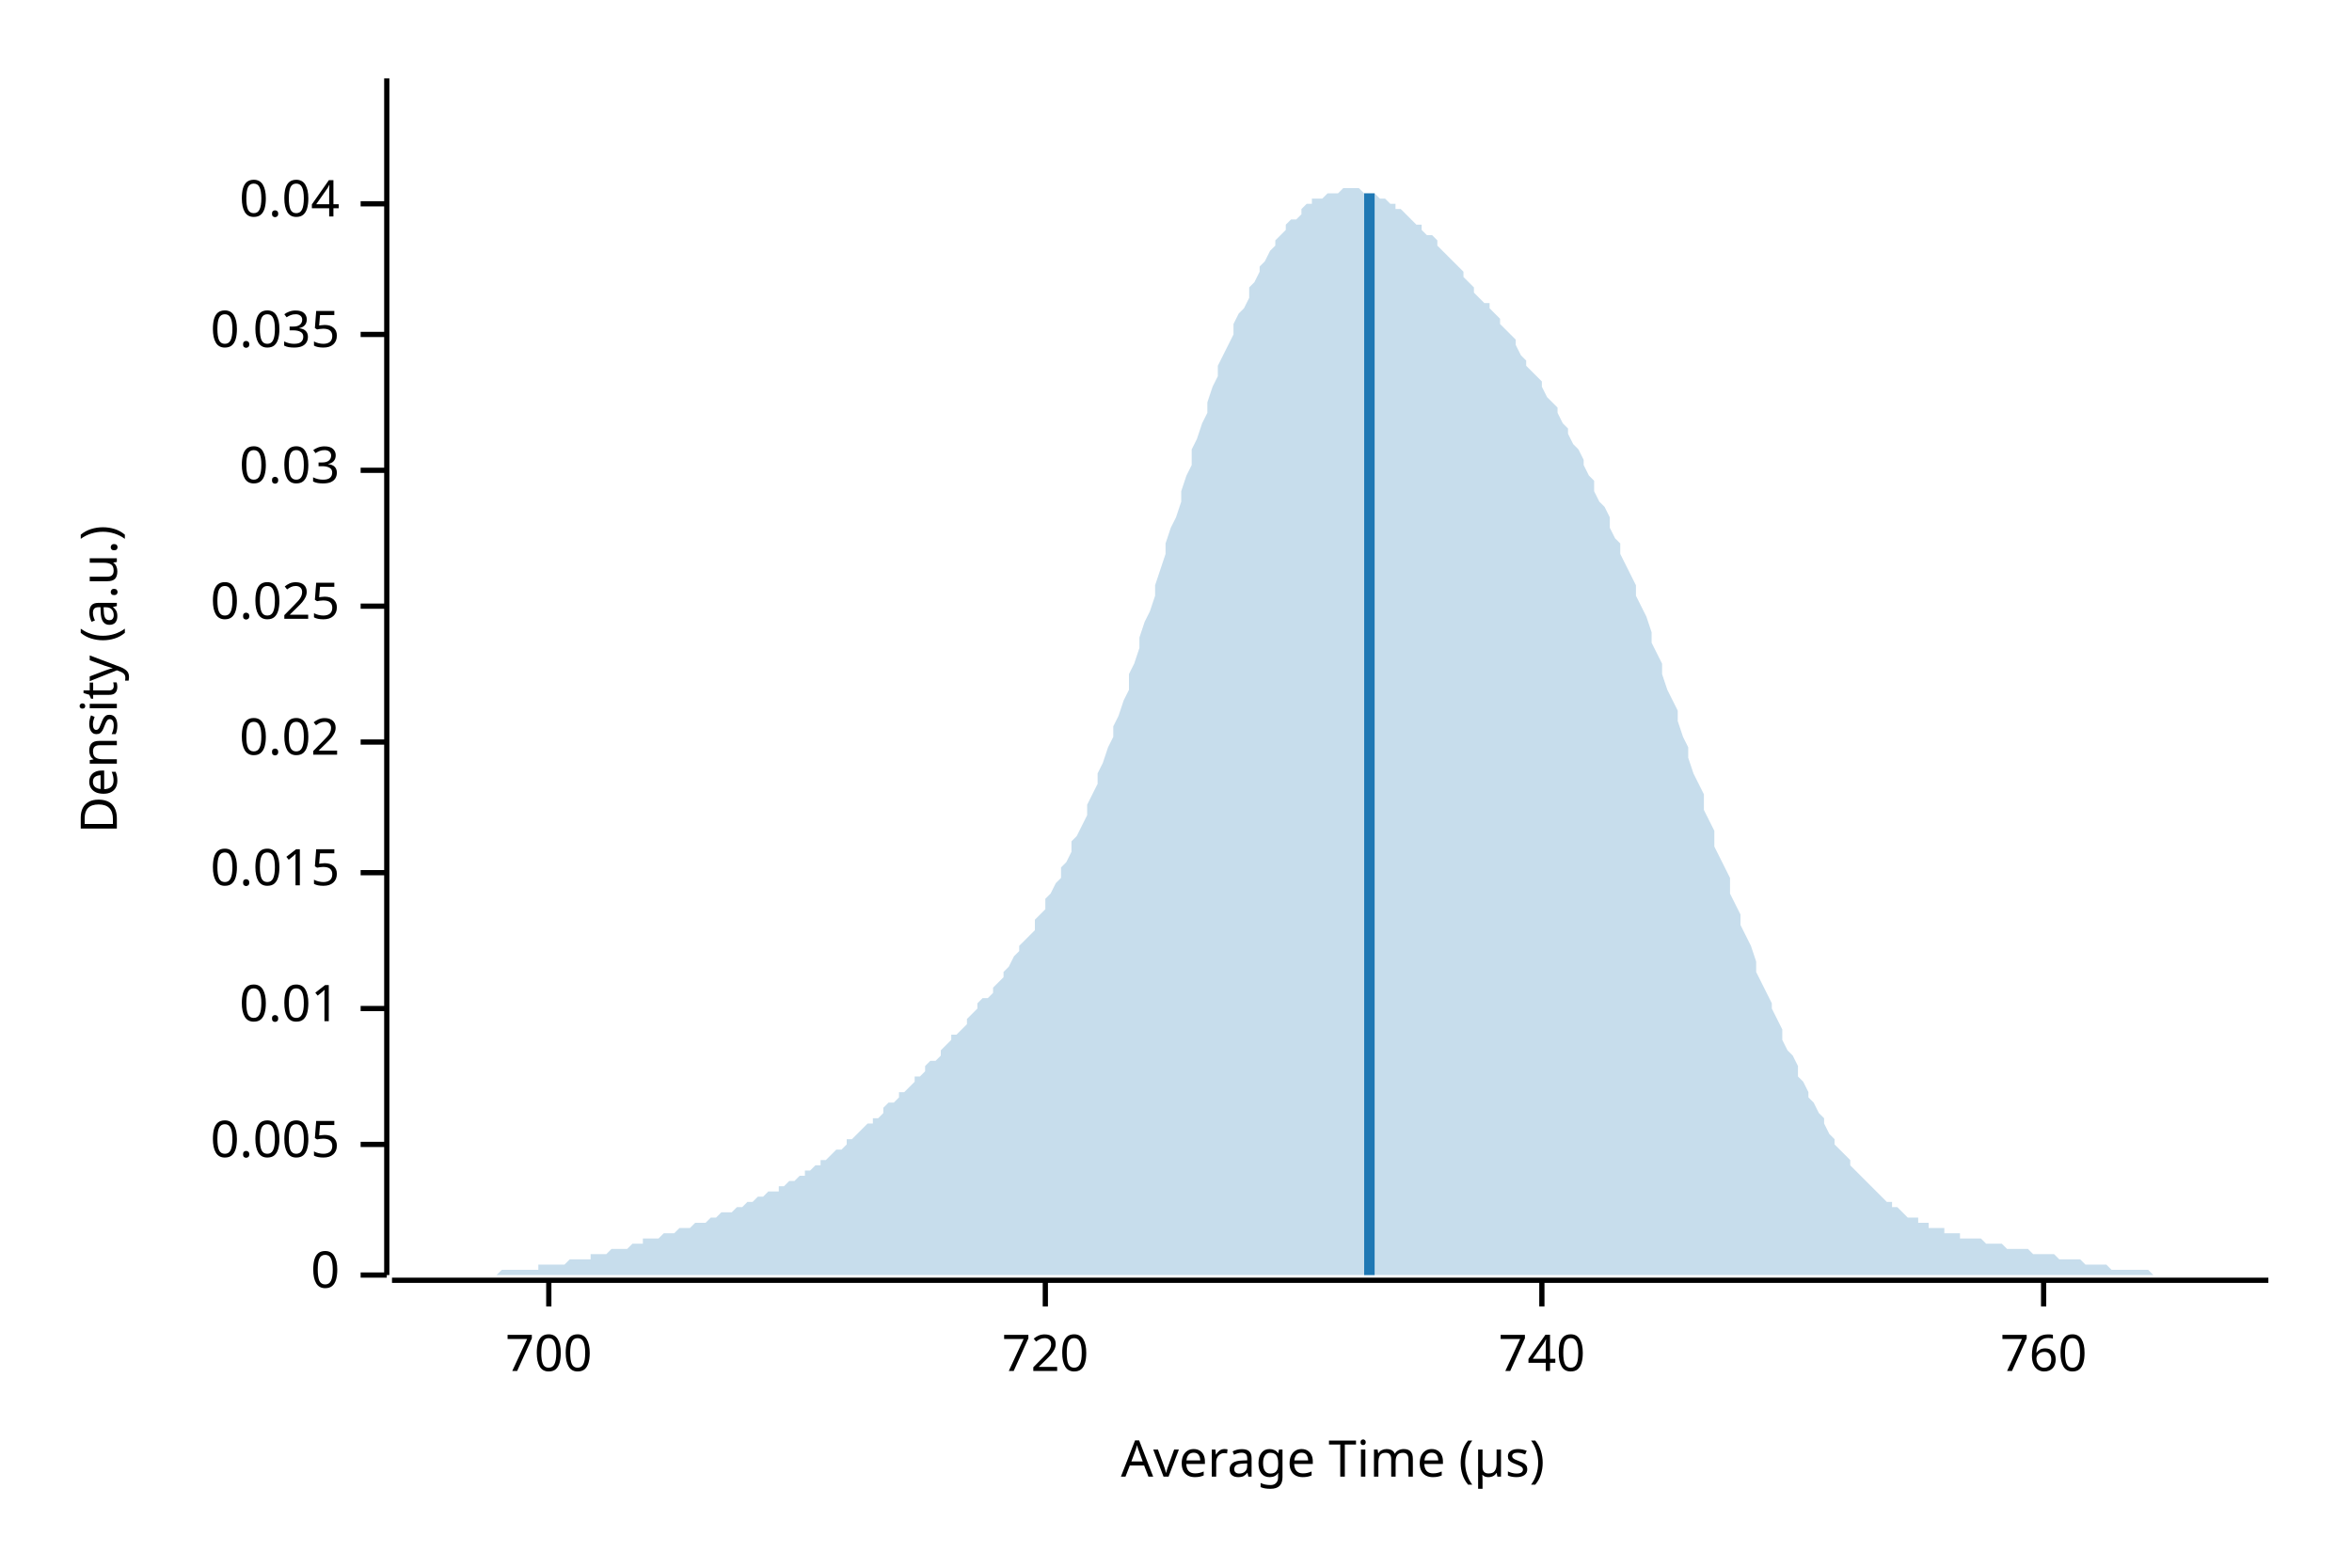
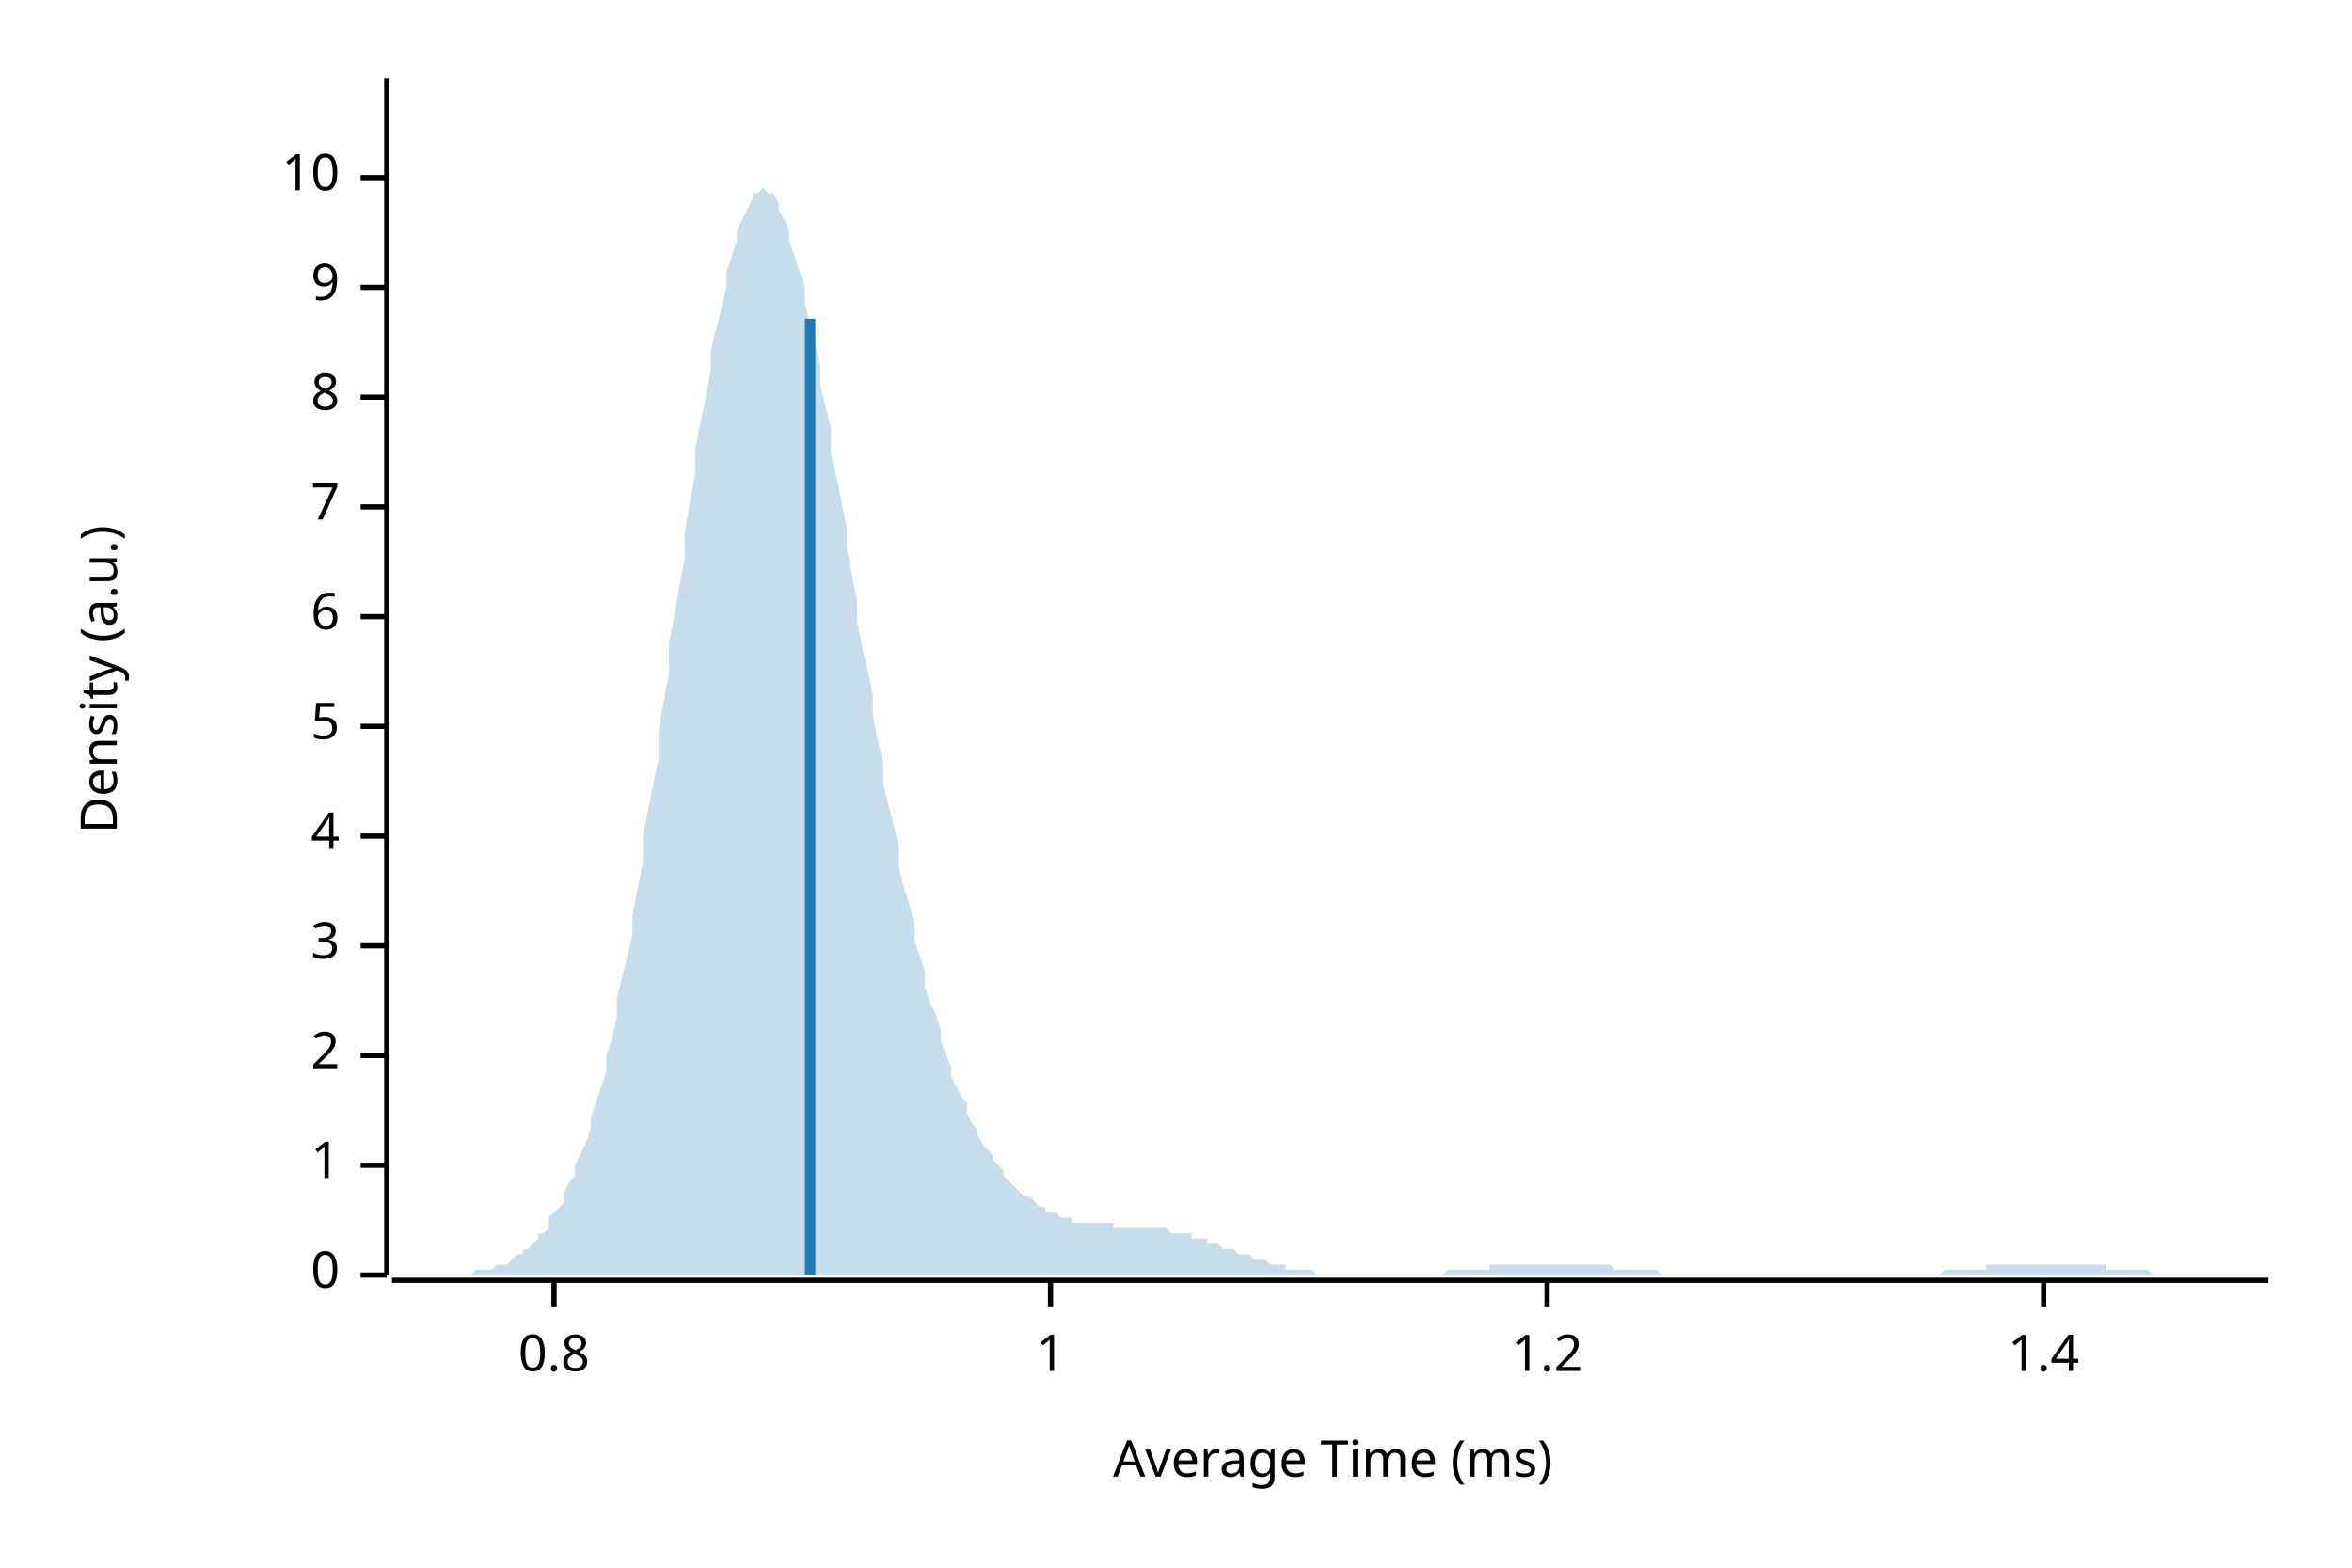
<svg xmlns="http://www.w3.org/2000/svg" width="450" height="300" viewBox="0 0 450 300">
  <text x="15" y="130" dy="0.76em" text-anchor="middle" font-family="sans-serif" font-size="9.677" opacity="1" fill="#000000" transform="rotate(270, 15, 130)">
Density (a.u.)
</text>
  <text x="255" y="285" dy="-0.5ex" text-anchor="middle" font-family="sans-serif" font-size="9.677" opacity="1" fill="#000000">
- Average Time (µs)
+ Average Time (ms)
</text>
  <polyline fill="none" opacity="1" stroke="#000000" stroke-width="1" points="74,15 74,244 " />
  <text x="65" y="244" dy="0.5ex" text-anchor="end" font-family="sans-serif" font-size="9.677" opacity="1" fill="#000000">
0
</text>
  <polyline fill="none" opacity="1" stroke="#000000" stroke-width="1" points="69,244 74,244 " />
-   <text x="65" y="219" dy="0.5ex" text-anchor="end" font-family="sans-serif" font-size="9.677" opacity="1" fill="#000000">
- 0.005
+   <text x="65" y="223" dy="0.5ex" text-anchor="end" font-family="sans-serif" font-size="9.677" opacity="1" fill="#000000">
+ 1
</text>
-   <polyline fill="none" opacity="1" stroke="#000000" stroke-width="1" points="69,219 74,219 " />
-   <text x="65" y="193" dy="0.5ex" text-anchor="end" font-family="sans-serif" font-size="9.677" opacity="1" fill="#000000">
- 0.01
+   <polyline fill="none" opacity="1" stroke="#000000" stroke-width="1" points="69,223 74,223 " />
+   <text x="65" y="202" dy="0.5ex" text-anchor="end" font-family="sans-serif" font-size="9.677" opacity="1" fill="#000000">
+ 2
</text>
-   <polyline fill="none" opacity="1" stroke="#000000" stroke-width="1" points="69,193 74,193 " />
-   <text x="65" y="167" dy="0.5ex" text-anchor="end" font-family="sans-serif" font-size="9.677" opacity="1" fill="#000000">
- 0.015
+   <polyline fill="none" opacity="1" stroke="#000000" stroke-width="1" points="69,202 74,202 " />
+   <text x="65" y="181" dy="0.5ex" text-anchor="end" font-family="sans-serif" font-size="9.677" opacity="1" fill="#000000">
+ 3
</text>
-   <polyline fill="none" opacity="1" stroke="#000000" stroke-width="1" points="69,167 74,167 " />
-   <text x="65" y="142" dy="0.5ex" text-anchor="end" font-family="sans-serif" font-size="9.677" opacity="1" fill="#000000">
- 0.02
+   <polyline fill="none" opacity="1" stroke="#000000" stroke-width="1" points="69,181 74,181 " />
+   <text x="65" y="160" dy="0.5ex" text-anchor="end" font-family="sans-serif" font-size="9.677" opacity="1" fill="#000000">
+ 4
</text>
-   <polyline fill="none" opacity="1" stroke="#000000" stroke-width="1" points="69,142 74,142 " />
-   <text x="65" y="116" dy="0.5ex" text-anchor="end" font-family="sans-serif" font-size="9.677" opacity="1" fill="#000000">
- 0.025
+   <polyline fill="none" opacity="1" stroke="#000000" stroke-width="1" points="69,160 74,160 " />
+   <text x="65" y="139" dy="0.5ex" text-anchor="end" font-family="sans-serif" font-size="9.677" opacity="1" fill="#000000">
+ 5
</text>
-   <polyline fill="none" opacity="1" stroke="#000000" stroke-width="1" points="69,116 74,116 " />
-   <text x="65" y="90" dy="0.5ex" text-anchor="end" font-family="sans-serif" font-size="9.677" opacity="1" fill="#000000">
- 0.03
+   <polyline fill="none" opacity="1" stroke="#000000" stroke-width="1" points="69,139 74,139 " />
+   <text x="65" y="118" dy="0.5ex" text-anchor="end" font-family="sans-serif" font-size="9.677" opacity="1" fill="#000000">
+ 6
</text>
-   <polyline fill="none" opacity="1" stroke="#000000" stroke-width="1" points="69,90 74,90 " />
-   <text x="65" y="64" dy="0.5ex" text-anchor="end" font-family="sans-serif" font-size="9.677" opacity="1" fill="#000000">
- 0.035
+   <polyline fill="none" opacity="1" stroke="#000000" stroke-width="1" points="69,118 74,118 " />
+   <text x="65" y="97" dy="0.5ex" text-anchor="end" font-family="sans-serif" font-size="9.677" opacity="1" fill="#000000">
+ 7
</text>
-   <polyline fill="none" opacity="1" stroke="#000000" stroke-width="1" points="69,64 74,64 " />
-   <text x="65" y="39" dy="0.5ex" text-anchor="end" font-family="sans-serif" font-size="9.677" opacity="1" fill="#000000">
- 0.04
+   <polyline fill="none" opacity="1" stroke="#000000" stroke-width="1" points="69,97 74,97 " />
+   <text x="65" y="76" dy="0.5ex" text-anchor="end" font-family="sans-serif" font-size="9.677" opacity="1" fill="#000000">
+ 8
</text>
-   <polyline fill="none" opacity="1" stroke="#000000" stroke-width="1" points="69,39 74,39 " />
+   <polyline fill="none" opacity="1" stroke="#000000" stroke-width="1" points="69,76 74,76 " />
+   <text x="65" y="55" dy="0.5ex" text-anchor="end" font-family="sans-serif" font-size="9.677" opacity="1" fill="#000000">
+ 9
+ </text>
+   <polyline fill="none" opacity="1" stroke="#000000" stroke-width="1" points="69,55 74,55 " />
+   <text x="65" y="34" dy="0.5ex" text-anchor="end" font-family="sans-serif" font-size="9.677" opacity="1" fill="#000000">
+ 10
+ </text>
+   <polyline fill="none" opacity="1" stroke="#000000" stroke-width="1" points="69,34 74,34 " />
  <polyline fill="none" opacity="1" stroke="#000000" stroke-width="1" points="75,245 434,245 " />
-   <text x="105" y="255" dy="0.76em" text-anchor="middle" font-family="sans-serif" font-size="9.677" opacity="1" fill="#000000">
- 700
+   <text x="106" y="255" dy="0.76em" text-anchor="middle" font-family="sans-serif" font-size="9.677" opacity="1" fill="#000000">
+ 0.8
</text>
-   <polyline fill="none" opacity="1" stroke="#000000" stroke-width="1" points="105,245 105,250 " />
-   <text x="200" y="255" dy="0.76em" text-anchor="middle" font-family="sans-serif" font-size="9.677" opacity="1" fill="#000000">
- 720
+   <polyline fill="none" opacity="1" stroke="#000000" stroke-width="1" points="106,245 106,250 " />
+   <text x="201" y="255" dy="0.76em" text-anchor="middle" font-family="sans-serif" font-size="9.677" opacity="1" fill="#000000">
+ 1
</text>
-   <polyline fill="none" opacity="1" stroke="#000000" stroke-width="1" points="200,245 200,250 " />
-   <text x="295" y="255" dy="0.76em" text-anchor="middle" font-family="sans-serif" font-size="9.677" opacity="1" fill="#000000">
- 740
+   <polyline fill="none" opacity="1" stroke="#000000" stroke-width="1" points="201,245 201,250 " />
+   <text x="296" y="255" dy="0.76em" text-anchor="middle" font-family="sans-serif" font-size="9.677" opacity="1" fill="#000000">
+ 1.2
</text>
-   <polyline fill="none" opacity="1" stroke="#000000" stroke-width="1" points="295,245 295,250 " />
+   <polyline fill="none" opacity="1" stroke="#000000" stroke-width="1" points="296,245 296,250 " />
  <text x="391" y="255" dy="0.76em" text-anchor="middle" font-family="sans-serif" font-size="9.677" opacity="1" fill="#000000">
- 760
+ 1.4
</text>
  <polyline fill="none" opacity="1" stroke="#000000" stroke-width="1" points="391,245 391,250 " />
-   <polygon opacity="0.25" fill="#1F78B4" points="75,244 75,244 76,244 77,244 77,244 78,244 79,244 80,244 80,244 81,244 82,244 82,244 83,244 84,244 85,244 85,244 86,244 87,244 87,244 88,244 89,244 90,244 90,244 91,244 92,244 92,244 93,244 94,244 95,244 95,244 96,243 97,243 98,243 98,243 99,243 100,243 100,243 101,243 102,243 103,243 103,242 104,242 105,242 105,242 106,242 107,242 108,242 108,242 109,241 110,241 110,241 111,241 112,241 113,241 113,240 114,240 115,240 116,240 116,240 117,239 118,239 118,239 119,239 120,239 121,238 121,238 122,238 123,238 123,237 124,237 125,237 126,237 126,237 127,236 128,236 128,236 129,236 130,235 131,235 131,235 132,235 133,234 133,234 134,234 135,234 136,233 136,233 137,233 138,232 139,232 139,232 140,232 141,231 141,231 142,231 143,230 144,230 144,230 145,229 146,229 146,229 147,228 148,228 149,228 149,227 150,227 151,226 151,226 152,226 153,225 154,225 154,224 155,224 156,223 157,223 157,222 158,222 159,221 159,221 160,220 161,220 162,219 162,218 163,218 164,217 164,217 165,216 166,215 167,215 167,214 168,214 169,213 169,212 170,211 171,211 172,210 172,209 173,209 174,208 175,207 175,206 176,206 177,205 177,204 178,203 179,203 180,202 180,201 181,200 182,199 182,198 183,198 184,197 185,196 185,195 186,194 187,193 187,192 188,191 189,191 190,190 190,189 191,188 192,187 192,186 193,185 194,183 195,182 195,181 196,180 197,179 198,178 198,176 199,175 200,174 200,172 201,171 202,169 203,168 203,166 204,165 205,163 205,161 206,160 207,158 208,156 208,154 209,152 210,150 210,148 211,146 212,143 213,141 213,139 214,137 215,134 216,132 216,129 217,127 218,124 218,122 219,119 220,117 221,114 221,112 222,109 223,106 223,104 224,101 225,99 226,96 226,94 227,91 228,89 228,86 229,84 230,81 231,79 231,77 232,74 233,72 233,70 234,68 235,66 236,64 236,62 237,60 238,59 239,57 239,55 240,54 241,52 241,51 242,50 243,48 244,47 244,46 245,45 246,44 246,43 247,42 248,42 249,41 249,40 250,39 251,39 251,38 252,38 253,38 254,37 254,37 255,37 256,37 257,36 257,36 258,36 259,36 259,36 260,36 261,37 262,37 262,37 263,37 264,38 264,38 265,38 266,39 267,39 267,40 268,40 269,41 269,41 270,42 271,43 272,43 272,44 273,45 274,45 275,46 275,47 276,48 277,49 277,49 278,50 279,51 280,52 280,53 281,54 282,55 282,56 283,57 284,58 285,58 285,59 286,60 287,61 287,62 288,63 289,64 290,65 290,66 291,68 292,69 292,70 293,71 294,72 295,73 295,74 296,76 297,77 298,78 298,79 299,81 300,82 300,83 301,85 302,86 303,88 303,89 304,91 305,92 305,94 306,96 307,97 308,99 308,101 309,103 310,104 310,106 311,108 312,110 313,112 313,114 314,116 315,118 316,121 316,123 317,125 318,127 318,129 319,132 320,134 321,136 321,138 322,141 323,143 323,145 324,148 325,150 326,152 326,155 327,157 328,159 328,162 329,164 330,166 331,168 331,171 332,173 333,175 333,177 334,179 335,181 336,184 336,186 337,188 338,190 339,192 339,193 340,195 341,197 341,199 342,201 343,202 344,204 344,206 345,207 346,209 346,210 347,211 348,213 349,214 349,215 350,217 351,218 351,219 352,220 353,221 354,222 354,223 355,224 356,225 357,226 357,226 358,227 359,228 359,228 360,229 361,230 362,230 362,231 363,231 364,232 364,232 365,233 366,233 367,233 367,234 368,234 369,234 369,235 370,235 371,235 372,235 372,236 373,236 374,236 375,236 375,237 376,237 377,237 377,237 378,237 379,237 380,238 380,238 381,238 382,238 382,238 383,238 384,239 385,239 385,239 386,239 387,239 387,239 388,239 389,240 390,240 390,240 391,240 392,240 392,240 393,240 394,241 395,241 395,241 396,241 397,241 398,241 398,241 399,242 400,242 400,242 401,242 402,242 403,242 403,242 404,243 405,243 405,243 406,243 407,243 408,243 408,243 409,243 410,243 410,243 411,243 412,244 413,244 413,244 414,244 415,244 416,244 416,244 417,244 418,244 418,244 419,244 420,244 421,244 421,244 422,244 423,244 423,244 424,244 425,244 426,244 426,244 427,244 428,244 428,244 429,244 430,244 431,244 431,244 432,244 433,244 434,244 434,244 75,244 " />
-   <polyline fill="none" opacity="1" stroke="#1F78B4" stroke-width="2" points="262,244 262,37 " />
+   <polygon opacity="0.25" fill="#1F78B4" points="75,244 75,244 76,244 77,244 77,244 78,244 79,244 80,244 80,244 81,244 82,244 82,244 83,244 84,244 85,244 85,244 86,244 87,244 87,244 88,244 89,244 90,244 90,244 91,243 92,243 92,243 93,243 94,243 95,242 95,242 96,242 97,242 98,241 98,241 99,240 100,240 100,239 101,239 102,238 103,237 103,236 104,236 105,235 105,233 106,232 107,231 108,230 108,228 109,226 110,225 110,223 111,221 112,219 113,216 113,214 114,211 115,208 116,205 116,202 117,199 118,195 118,191 119,187 120,183 121,179 121,175 122,170 123,165 123,160 124,155 125,150 126,145 126,140 127,134 128,129 128,123 129,118 130,112 131,107 131,102 132,96 133,91 133,86 134,81 135,76 136,71 136,67 137,63 138,59 139,55 139,52 140,49 141,46 141,44 142,42 143,40 144,38 144,37 145,37 146,36 146,36 147,37 148,37 149,39 149,40 150,42 151,44 151,46 152,49 153,52 154,55 154,58 155,62 156,66 157,70 157,74 158,78 159,82 159,87 160,91 161,96 162,101 162,105 163,110 164,115 164,119 165,124 166,128 167,133 167,137 168,142 169,146 169,150 170,154 171,158 172,162 172,166 173,170 174,173 175,177 175,180 176,183 177,186 177,189 178,192 179,194 180,197 180,199 181,202 182,204 182,206 183,208 184,210 185,211 185,213 186,215 187,216 187,217 188,219 189,220 190,221 190,222 191,223 192,224 192,225 193,226 194,227 195,228 195,228 196,229 197,229 198,230 198,230 199,231 200,231 200,232 201,232 202,232 203,233 203,233 204,233 205,233 205,234 206,234 207,234 208,234 208,234 209,234 210,234 210,234 211,234 212,234 213,234 213,235 214,235 215,235 216,235 216,235 217,235 218,235 218,235 219,235 220,235 221,235 221,235 222,235 223,235 223,235 224,236 225,236 226,236 226,236 227,236 228,236 228,237 229,237 230,237 231,237 231,238 232,238 233,238 233,238 234,239 235,239 236,239 236,239 237,240 238,240 239,240 239,240 240,241 241,241 241,241 242,241 243,242 244,242 244,242 245,242 246,242 246,243 247,243 248,243 249,243 249,243 250,243 251,243 251,243 252,244 253,244 254,244 254,244 255,244 256,244 257,244 257,244 258,244 259,244 259,244 260,244 261,244 262,244 262,244 263,244 264,244 264,244 265,244 266,244 267,244 267,244 268,244 269,244 269,244 270,244 271,244 272,244 272,244 273,244 274,244 275,244 275,244 276,244 277,243 277,243 278,243 279,243 280,243 280,243 281,243 282,243 282,243 283,243 284,243 285,243 285,242 286,242 287,242 287,242 288,242 289,242 290,242 290,242 291,242 292,242 292,242 293,242 294,242 295,242 295,242 296,242 297,242 298,242 298,242 299,242 300,242 300,242 301,242 302,242 303,242 303,242 304,242 305,242 305,242 306,242 307,242 308,242 308,242 309,243 310,243 310,243 311,243 312,243 313,243 313,243 314,243 315,243 316,243 316,243 317,243 318,244 318,244 319,244 320,244 321,244 321,244 322,244 323,244 323,244 324,244 325,244 326,244 326,244 327,244 328,244 328,244 329,244 330,244 331,244 331,244 332,244 333,244 333,244 334,244 335,244 336,244 336,244 337,244 338,244 339,244 339,244 340,244 341,244 341,244 342,244 343,244 344,244 344,244 345,244 346,244 346,244 347,244 348,244 349,244 349,244 350,244 351,244 351,244 352,244 353,244 354,244 354,244 355,244 356,244 357,244 357,244 358,244 359,244 359,244 360,244 361,244 362,244 362,244 363,244 364,244 364,244 365,244 366,244 367,244 367,244 368,244 369,244 369,244 370,244 371,244 372,243 372,243 373,243 374,243 375,243 375,243 376,243 377,243 377,243 378,243 379,243 380,243 380,242 381,242 382,242 382,242 383,242 384,242 385,242 385,242 386,242 387,242 387,242 388,242 389,242 390,242 390,242 391,242 392,242 392,242 393,242 394,242 395,242 395,242 396,242 397,242 398,242 398,242 399,242 400,242 400,242 401,242 402,242 403,242 403,243 404,243 405,243 405,243 406,243 407,243 408,243 408,243 409,243 410,243 410,243 411,243 412,244 413,244 413,244 414,244 415,244 416,244 416,244 417,244 418,244 418,244 419,244 420,244 421,244 421,244 422,244 423,244 423,244 424,244 425,244 426,244 426,244 427,244 428,244 428,244 429,244 430,244 431,244 431,244 432,244 433,244 434,244 434,244 75,244 " />
+   <polyline fill="none" opacity="1" stroke="#1F78B4" stroke-width="2" points="155,244 155,61 " />
</svg>
